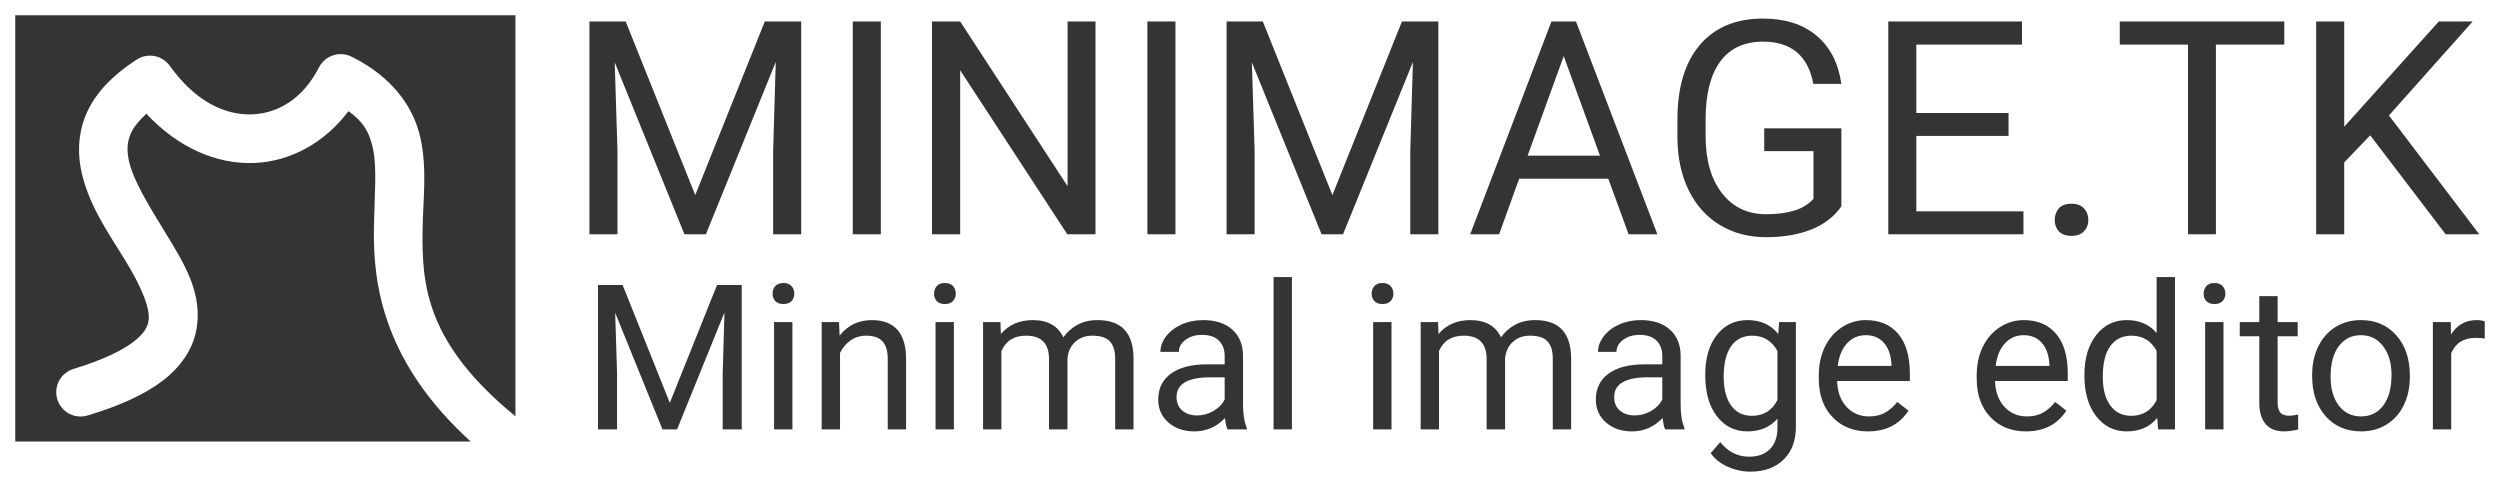
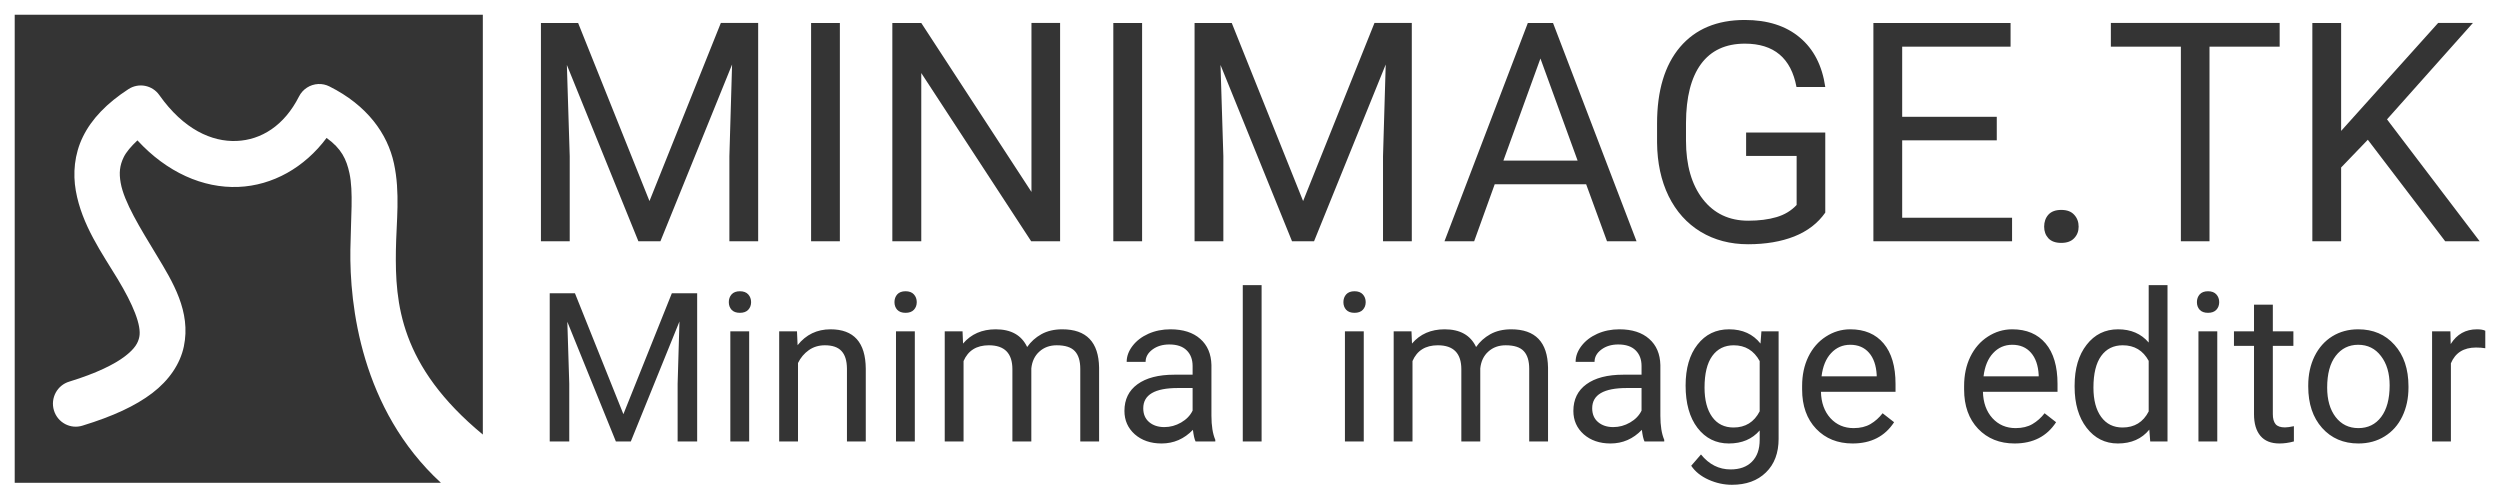
- <svg xmlns="http://www.w3.org/2000/svg" width="619.321" height="120.624" viewBox="0 0 580.614 113.085">
+ <svg xmlns="http://www.w3.org/2000/svg" width="642.487" height="128.368" viewBox="0 0 602.332 120.345">
  <g fill="#343434">
    <g style="line-height:125%;-inkscape-font-specification:'roboto, Normal';text-align:start" font-weight="400" font-size="21.244" font-family="roboto" letter-spacing="0" word-spacing="0">
-       <path d="M145.312 4.99l16.155 40.32 16.155-40.32h8.45v49.416h-6.516V35.163l.611-20.771-16.222 40.014h-4.99l-16.188-39.912.644 20.669v19.243h-6.516V4.991h8.417zM204.57 54.406h-6.517V4.991h6.516v49.415zM254.426 54.406h-6.55l-24.878-38.08v38.08h-6.55V4.991h6.55l24.945 38.25V4.99h6.483v49.415zM272.99 54.406h-6.516V4.991h6.516v49.415zM293.286 4.99l16.155 40.32 16.155-40.32h8.45v49.416h-6.516V35.163l.611-20.771-16.223 40.014h-4.989l-16.188-39.912.644 20.669v19.243h-6.516V4.991h8.417zM373.518 41.51h-20.703l-4.65 12.896h-6.72l18.87-49.415h5.702l18.904 49.415h-6.686l-4.717-12.897zm-18.735-5.363h16.8l-8.417-23.113-8.383 23.113zM427.65 47.924q-2.511 3.597-7.025 5.396-4.48 1.765-10.453 1.765-6.041 0-10.725-2.817-4.684-2.851-7.263-8.078-2.545-5.226-2.613-12.116v-4.31q0-11.166 5.192-17.309 5.227-6.143 14.662-6.143 7.738 0 12.456 3.97 4.717 3.938 5.77 11.2h-6.517q-1.833-9.808-11.675-9.808-6.55 0-9.944 4.616-3.36 4.582-3.394 13.304v4.039q0 8.315 3.801 13.236 3.801 4.887 10.284 4.887 3.665 0 6.414-.814 2.75-.815 4.548-2.75V35.096H409.73V29.8h17.92v18.124zM466.476 31.565h-21.415v17.513h24.877v5.328h-31.393V4.991h31.054v5.362H445.06v15.884h21.415v5.328zM477.201 51.114q0-1.63.95-2.715.985-1.086 2.92-1.086 1.934 0 2.918 1.086 1.018 1.086 1.018 2.715 0 1.561-1.018 2.613-.984 1.052-2.919 1.052-1.934 0-2.919-1.052-.95-1.052-.95-2.613zM530.52 10.353h-15.884v44.053h-6.482V10.353h-15.85V4.991h38.215v5.362zM550.475 31.43l-6.04 6.278v16.698h-6.517V4.991h6.516v24.436L566.393 4.99h7.874L554.82 26.814l20.974 27.592h-7.806l-17.513-22.977z" />
+       <path d="M139.287 5.533l17.193 42.91 17.193-42.91h8.994v52.59h-6.935v-20.48l.65-22.105-17.265 42.586h-5.31l-17.23-42.477.687 21.997v20.48h-6.935V5.534h8.958zM202.352 58.124h-6.935V5.534h6.935v52.59zM255.412 58.124h-6.971l-26.476-40.527v40.527h-6.971V5.534h6.971l26.548 40.706V5.533h6.899v52.59zM275.17 58.124h-6.936V5.534h6.935v52.59zM296.77 5.533l17.192 42.91 17.193-42.91h8.994v52.59h-6.935v-20.48l.65-22.105L316.6 58.124h-5.31L294.06 15.647l.686 21.997v20.48h-6.935V5.534h8.958zM382.156 44.398h-22.033l-4.948 13.726h-7.152l20.083-52.59h6.068l20.118 52.59h-7.115l-5.02-13.726zm-19.938-5.707h17.88l-8.958-24.597-8.922 24.597zM439.767 51.225q-2.673 3.828-7.477 5.743-4.767 1.878-11.124 1.878-6.43 0-11.414-2.998-4.985-3.034-7.73-8.596-2.709-5.563-2.781-12.895V29.77q0-11.884 5.526-18.421 5.563-6.538 15.604-6.538 8.235 0 13.256 4.226 5.02 4.19 6.14 11.92h-6.935q-1.95-10.44-12.425-10.44-6.971 0-10.583 4.913-3.576 4.876-3.612 14.159v4.298q0 8.85 4.045 14.087 4.046 5.201 10.945 5.201 3.9 0 6.826-.867 2.926-.867 4.84-2.925V37.572h-12.172v-5.635h19.071v19.288zM481.088 33.815h-22.791v18.638h26.476v5.67h-33.411V5.534h33.05v5.707h-26.115v16.904h22.791v5.671zM492.502 54.62q0-1.734 1.012-2.89 1.047-1.155 3.106-1.155t3.106 1.155q1.084 1.156 1.084 2.89 0 1.662-1.084 2.781-1.047 1.12-3.106 1.12t-3.106-1.12q-1.012-1.12-1.012-2.781zM549.246 11.24h-16.904v46.884h-6.899V11.24h-16.868V5.533h40.671v5.707zM570.485 33.67l-6.43 6.683v17.77h-6.935V5.534h6.935V31.54l23.37-26.007h8.38l-20.697 23.225 22.322 29.366h-8.307L570.485 33.67z" />
    </g>
-     <path d="M3.543 3.543v98.996h105.772C89.47 84.464 86.63 66.82 86.84 53.225c.121-7.814.761-14.239-.23-18.754-.752-3.423-1.987-6.037-5.674-8.656-5.472 7.262-13.374 11.689-21.883 12.033-8.766.355-17.765-3.592-25.055-11.434-1.584 1.473-2.783 2.874-3.394 4.108-1.025 2.068-1.19 3.915-.77 6.297.842 4.763 4.855 11.136 8.895 17.75 4.04 6.613 8.601 13.9 6.785 22.482-.908 4.292-3.67 8.302-7.84 11.447-4.17 3.146-9.745 5.695-17.273 7.98a5.65 5.65 0 1 1-3.283-10.812c6.737-2.045 11.175-4.245 13.751-6.19 2.577-1.943 3.293-3.362 3.59-4.765.594-2.806-1.537-7.969-5.375-14.252-3.838-6.282-8.888-13.253-10.377-21.674-.744-4.21-.393-8.916 1.772-13.283 2.165-4.367 5.935-8.233 11.297-11.681a5.65 5.65 0 0 1 7.652 1.466c6.06 8.48 13.058 11.517 19.17 11.27 6.112-.247 11.824-3.746 15.488-10.914a5.65 5.65 0 0 1 4.8-3.072 5.65 5.65 0 0 1 2.735.58c9.418 4.655 14.434 11.646 16.026 18.896 1.592 7.25.6 14.26.49 21.354-.201 12.979.94 26.411 21.572 43.279V3.543H3.543z" />
+     <path d="M3.543 3.543V116.33h102.694C86.969 98.601 84.212 73.45 84.417 60.116c.117-7.663.738-13.965-.224-18.393-.73-3.358-1.929-5.921-5.51-8.49-5.312 7.123-12.984 11.464-21.245 11.802-8.511.348-17.248-3.523-24.326-11.214-1.538 1.445-2.702 2.819-3.296 4.028-.995 2.029-1.156 3.84-.747 6.176.818 4.672 4.714 10.923 8.636 17.41 3.922 6.485 8.35 13.631 6.588 22.05-.882 4.208-3.564 8.141-7.612 11.227-4.048 3.085-9.461 5.585-16.77 7.827-2.916.94-6.03-.711-6.919-3.67-.89-2.958.79-6.079 3.73-6.935 6.542-2.006 10.85-4.164 13.352-6.07 2.502-1.907 3.197-3.298 3.486-4.674.576-2.753-1.493-7.817-5.219-13.978-3.726-6.162-8.63-12.999-10.075-21.258-.723-4.13-.382-8.745 1.72-13.028 2.102-4.283 5.762-8.074 10.968-11.457a5.451 5.451 0 0 1 7.43 1.439c5.883 8.317 12.678 11.295 18.612 11.053 5.934-.243 11.48-3.675 15.038-10.704a5.483 5.483 0 0 1 4.659-3.014 5.44 5.44 0 0 1 2.656.57c9.144 4.565 14.014 11.422 15.56 18.533 1.546 7.11.582 13.985.475 20.943-.195 12.73.914 27.865 20.945 44.409V3.543z" />
    <g style="line-height:125%;-inkscape-font-specification:'roboto, Normal';text-align:start" font-weight="400" font-size="47.177" font-family="roboto" letter-spacing="0" word-spacing="0">
-       <path d="M144.598 66.188l10.965 27.366 10.965-27.366h5.735v33.54h-4.422V86.667l.414-14.098-11.01 27.16h-3.387L142.87 72.637l.438 14.029v13.061h-4.423v-33.54h5.713zM184.035 99.728h-4.262V74.803h4.262v24.925zm-4.607-31.536q0-1.036.622-1.75.645-.715 1.888-.715 1.244 0 1.89.714.644.715.644 1.751 0 1.037-.645 1.728-.645.69-1.889.69-1.243 0-1.888-.69-.622-.691-.622-1.728zM194.861 74.803l.139 3.133q2.856-3.593 7.463-3.593 7.902 0 7.97 8.915v16.47h-4.261V83.234q-.023-2.695-1.244-3.985-1.198-1.29-3.755-1.29-2.073 0-3.64 1.106-1.566 1.106-2.441 2.903v17.76h-4.262V74.803h4.031zM221.537 99.728h-4.262V74.803h4.262v24.925zm-4.607-31.536q0-1.036.622-1.75.645-.715 1.889-.715t1.889.714q.645.715.645 1.751 0 1.037-.645 1.728-.645.69-1.89.69-1.243 0-1.888-.69-.622-.691-.622-1.728zM232.34 74.803l.116 2.765q2.741-3.225 7.394-3.225 5.23 0 7.118 4.008 1.244-1.797 3.225-2.903 2.004-1.105 4.723-1.105 8.2 0 8.339 8.684v16.701h-4.262V83.281q0-2.673-1.22-3.986-1.222-1.336-4.101-1.336-2.373 0-3.94 1.429-1.566 1.405-1.82 3.8v16.54h-4.284V83.396q0-5.437-5.321-5.437-4.193 0-5.736 3.57v18.2h-4.262V74.802h4.032zM285.092 99.728q-.368-.737-.598-2.626-2.972 3.087-7.095 3.087-3.686 0-6.059-2.073-2.35-2.097-2.35-5.299 0-3.893 2.949-6.035 2.972-2.165 8.339-2.165h4.146v-1.958q0-2.235-1.336-3.548-1.336-1.336-3.939-1.336-2.28 0-3.824 1.152-1.543 1.152-1.543 2.787h-4.285q0-1.866 1.313-3.593 1.336-1.751 3.594-2.765 2.28-1.013 4.999-1.013 4.307 0 6.75 2.165 2.44 2.142 2.533 5.92V93.9q0 3.432.875 5.46v.368h-4.469zm-7.072-3.248q2.005 0 3.801-1.037 1.797-1.036 2.603-2.695v-5.114h-3.34q-7.832 0-7.832 4.584 0 2.005 1.336 3.133 1.336 1.129 3.432 1.129zM300.043 99.728h-4.262V64.345h4.262v35.383zM323.17 99.728h-4.261V74.803h4.262v24.925zm-4.607-31.536q0-1.036.622-1.75.645-.715 1.89-.715 1.243 0 1.888.714.645.715.645 1.751 0 1.037-.645 1.728-.645.69-1.889.69t-1.889-.69q-.622-.691-.622-1.728zM333.974 74.803l.115 2.765q2.742-3.225 7.395-3.225 5.23 0 7.118 4.008 1.244-1.797 3.225-2.903 2.004-1.105 4.722-1.105 8.201 0 8.34 8.684v16.701h-4.262V83.281q0-2.673-1.221-3.986-1.221-1.336-4.1-1.336-2.373 0-3.94 1.429-1.566 1.405-1.82 3.8v16.54h-4.284V83.396q0-5.437-5.321-5.437-4.193 0-5.736 3.57v18.2h-4.262V74.802h4.031zM386.726 99.728q-.368-.737-.599-2.626-2.971 3.087-7.095 3.087-3.686 0-6.058-2.073-2.35-2.097-2.35-5.299 0-3.893 2.949-6.035 2.971-2.165 8.339-2.165h4.146v-1.958q0-2.235-1.336-3.548-1.336-1.336-3.94-1.336-2.28 0-3.823 1.152-1.543 1.152-1.543 2.787h-4.285q0-1.866 1.313-3.593 1.336-1.751 3.594-2.765 2.28-1.013 4.998-1.013 4.308 0 6.75 2.165 2.442 2.142 2.534 5.92V93.9q0 3.432.875 5.46v.368h-4.469zm-7.072-3.248q2.004 0 3.801-1.037 1.797-1.036 2.603-2.695v-5.114h-3.34q-7.832 0-7.832 4.584 0 2.005 1.336 3.133 1.336 1.129 3.432 1.129zM396.033 87.058q0-5.828 2.695-9.26 2.695-3.455 7.14-3.455 4.562 0 7.119 3.225l.207-2.765h3.893V99.13q0 4.838-2.88 7.625-2.856 2.787-7.693 2.787-2.695 0-5.275-1.151-2.58-1.152-3.94-3.156l2.212-2.557q2.741 3.386 6.703 3.386 3.11 0 4.838-1.75 1.75-1.752 1.75-4.93V97.24q-2.556 2.949-6.98 2.949-4.376 0-7.094-3.525-2.695-3.524-2.695-9.606zm4.284.484q0 4.216 1.728 6.634 1.728 2.396 4.837 2.396 4.032 0 5.92-3.663V81.53q-1.957-3.57-5.874-3.57-3.11 0-4.86 2.419-1.75 2.419-1.75 7.164zM433.834 100.189q-5.068 0-8.247-3.317-3.179-3.34-3.179-8.915v-.783q0-3.71 1.406-6.612 1.428-2.925 3.962-4.56 2.557-1.66 5.528-1.66 4.86 0 7.556 3.203 2.695 3.202 2.695 9.168v1.774H426.67q.092 3.685 2.142 5.966 2.074 2.257 5.253 2.257 2.257 0 3.823-.921 1.567-.921 2.742-2.442l2.603 2.027q-3.133 4.815-9.399 4.815zm-.53-22.345q-2.58 0-4.33 1.889-1.751 1.866-2.166 5.252h12.486v-.322q-.185-3.248-1.751-5.022-1.567-1.797-4.239-1.797zM470.507 100.189q-5.068 0-8.247-3.317-3.179-3.34-3.179-8.915v-.783q0-3.71 1.406-6.612 1.428-2.925 3.962-4.56 2.557-1.66 5.528-1.66 4.86 0 7.556 3.203 2.695 3.202 2.695 9.168v1.774h-16.885q.092 3.685 2.142 5.966 2.074 2.257 5.252 2.257 2.258 0 3.824-.921 1.567-.921 2.742-2.442l2.603 2.027q-3.133 4.815-9.399 4.815zm-.53-22.345q-2.58 0-4.33 1.889-1.751 1.866-2.166 5.252h12.486v-.322q-.185-3.248-1.751-5.022-1.567-1.797-4.239-1.797zM484.098 87.058q0-5.735 2.718-9.214 2.719-3.501 7.118-3.501 4.377 0 6.934 2.994V64.345h4.262v35.383h-3.916l-.208-2.672q-2.557 3.133-7.118 3.133-4.33 0-7.072-3.548-2.718-3.547-2.718-9.26v-.323zm4.262.484q0 4.239 1.75 6.634 1.751 2.396 4.838 2.396 4.054 0 5.92-3.64V81.485q-1.912-3.525-5.874-3.525-3.133 0-4.884 2.419-1.75 2.419-1.75 7.164zM516.394 99.728h-4.261V74.803h4.261v24.925zm-4.607-31.536q0-1.036.622-1.75.645-.715 1.889-.715t1.889.714q.645.715.645 1.751 0 1.037-.645 1.728-.645.69-1.889.69t-1.889-.69q-.622-.691-.622-1.728zM528.972 68.768v6.035h4.653v3.295h-4.653v15.456q0 1.498.622 2.258.622.737 2.119.737.737 0 2.027-.276v3.455q-1.681.46-3.27.46-2.857 0-4.309-1.727-1.45-1.728-1.45-4.907V78.098h-4.539v-3.295h4.538v-6.035h4.262zM536.988 87.035q0-3.662 1.428-6.588 1.452-2.925 4.009-4.515 2.58-1.59 5.874-1.59 5.09 0 8.224 3.525 3.155 3.525 3.155 9.376v.3q0 3.639-1.405 6.541-1.382 2.88-3.985 4.492-2.58 1.613-5.943 1.613-5.068 0-8.224-3.525-3.133-3.524-3.133-9.33v-.299zm4.285.507q0 4.147 1.912 6.657 1.935 2.511 5.16 2.511 3.248 0 5.16-2.534 1.912-2.557 1.912-7.14 0-4.101-1.958-6.635-1.935-2.557-5.16-2.557-3.156 0-5.091 2.511-1.935 2.51-1.935 7.187zM577.07 78.627q-.967-.16-2.096-.16-4.192 0-5.69 3.57v17.691h-4.261V74.803h4.146l.07 2.88q2.095-3.34 5.942-3.34 1.244 0 1.89.322v3.962z" />
+       <path d="M138.526 70.663l11.67 29.125 11.67-29.125h6.104v35.695h-4.707v-13.9l.441-15.004-11.718 28.904h-3.604l-11.694-28.83.466 14.93v13.9h-4.708V70.663h6.08zM180.498 106.358h-4.536V79.832h4.536v26.526zm-4.903-33.562q0-1.104.661-1.864.687-.76 2.01-.76 1.325 0 2.011.76.687.76.687 1.864 0 1.103-.687 1.838-.686.736-2.01.736-1.324 0-2.01-.736-.662-.735-.662-1.838zM192.02 79.832l.147 3.334q3.04-3.825 7.943-3.825 8.41 0 8.483 9.488v17.529h-4.535V88.805q-.025-2.869-1.324-4.242-1.275-1.373-3.996-1.373-2.207 0-3.874 1.177-1.667 1.177-2.599 3.09v18.901h-4.535V79.832h4.29zM220.41 106.358h-4.536V79.832h4.536v26.526zm-4.904-33.562q0-1.104.662-1.864.687-.76 2.01-.76 1.325 0 2.011.76.686.76.686 1.864 0 1.103-.686 1.838-.686.736-2.01.736-1.324 0-2.01-.736-.663-.735-.663-1.838zM231.908 79.832l.122 2.942q2.918-3.433 7.87-3.433 5.565 0 7.575 4.266 1.324-1.912 3.432-3.089 2.133-1.177 5.026-1.177 8.728 0 8.875 9.243v17.774h-4.535V88.854q0-2.844-1.3-4.242-1.3-1.422-4.364-1.422-2.525 0-4.192 1.52-1.667 1.496-1.937 4.046v17.602h-4.56V88.976q0-5.786-5.663-5.786-4.462 0-6.104 3.8v19.368h-4.536V79.832h4.29zM288.05 106.358q-.393-.785-.638-2.795-3.163 3.285-7.551 3.285-3.923 0-6.448-2.206-2.5-2.231-2.5-5.639 0-4.143 3.138-6.423 3.162-2.304 8.874-2.304h4.413v-2.084q0-2.378-1.422-3.776-1.422-1.422-4.192-1.422-2.427 0-4.07 1.226-1.642 1.226-1.642 2.967h-4.56q0-1.986 1.397-3.825 1.422-1.863 3.825-2.942 2.427-1.079 5.32-1.079 4.584 0 7.183 2.305 2.599 2.28 2.697 6.3v12.21q0 3.652.931 5.81v.392h-4.756zm-7.527-3.457q2.133 0 4.045-1.103t2.77-2.868v-5.443h-3.555q-8.335 0-8.335 4.879 0 2.133 1.422 3.334t3.653 1.201zM303.96 106.358h-4.535V68.702h4.535v37.656zM328.574 106.358h-4.535V79.832h4.535v26.526zm-4.903-33.562q0-1.104.662-1.864.686-.76 2.01-.76 1.324 0 2.01.76.687.76.687 1.864 0 1.103-.687 1.838-.686.736-2.01.736-1.324 0-2.01-.736-.662-.735-.662-1.838zM340.072 79.832l.123 2.942q2.917-3.433 7.87-3.433 5.564 0 7.575 4.266 1.323-1.912 3.432-3.089 2.133-1.177 5.026-1.177 8.727 0 8.874 9.243v17.774h-4.535V88.854q0-2.844-1.3-4.242-1.299-1.422-4.363-1.422-2.525 0-4.193 1.52-1.667 1.496-1.936 4.046v17.602h-4.56V88.976q0-5.786-5.663-5.786-4.462 0-6.105 3.8v19.368h-4.535V79.832h4.29zM396.213 106.358q-.392-.785-.637-2.795-3.163 3.285-7.55 3.285-3.923 0-6.449-2.206-2.5-2.231-2.5-5.639 0-4.143 3.138-6.423 3.162-2.304 8.875-2.304h4.412v-2.084q0-2.378-1.421-3.776-1.422-1.422-4.193-1.422-2.427 0-4.07 1.226-1.642 1.226-1.642 2.967h-4.56q0-1.986 1.398-3.825 1.421-1.863 3.824-2.942 2.427-1.079 5.32-1.079 4.584 0 7.183 2.305 2.599 2.28 2.697 6.3v12.21q0 3.652.932 5.81v.392h-4.757zm-7.526-3.457q2.133 0 4.045-1.103t2.77-2.868v-5.443h-3.554q-8.336 0-8.336 4.879 0 2.133 1.422 3.334t3.653 1.201zM406.118 92.874q0-6.202 2.868-9.855 2.869-3.678 7.6-3.678 4.854 0 7.576 3.433l.22-2.942h4.143v25.889q0 5.148-3.064 8.114-3.04 2.967-8.188 2.967-2.869 0-5.615-1.226-2.745-1.226-4.192-3.359l2.354-2.721q2.917 3.604 7.134 3.604 3.31 0 5.148-1.863 1.863-1.864 1.863-5.247v-2.28q-2.72 3.138-7.428 3.138-4.658 0-7.55-3.75-2.87-3.752-2.87-10.224zm4.56.515q0 4.486 1.839 7.06 1.838 2.55 5.148 2.55 4.29 0 6.3-3.898v-12.11q-2.083-3.8-6.251-3.8-3.31 0-5.173 2.574t-1.863 7.624zM446.349 106.848q-5.394 0-8.777-3.53-3.383-3.555-3.383-9.488v-.833q0-3.947 1.495-7.036 1.52-3.114 4.217-4.854 2.721-1.766 5.884-1.766 5.173 0 8.04 3.408 2.87 3.408 2.87 9.757v1.888h-17.97q.097 3.923 2.279 6.35 2.206 2.402 5.59 2.402 2.402 0 4.07-.98 1.666-.98 2.917-2.599l2.77 2.157q-3.334 5.124-10.002 5.124zm-.564-23.78q-2.746 0-4.61 2.01-1.863 1.986-2.304 5.59h13.288v-.343q-.196-3.457-1.863-5.345-1.668-1.912-4.511-1.912zM485.378 106.848q-5.394 0-8.777-3.53-3.383-3.555-3.383-9.488v-.833q0-3.947 1.495-7.036 1.52-3.114 4.217-4.854 2.721-1.766 5.884-1.766 5.173 0 8.041 3.408 2.869 3.408 2.869 9.757v1.888h-17.97q.097 3.923 2.28 6.35 2.206 2.402 5.59 2.402 2.402 0 4.069-.98 1.667-.98 2.917-2.599l2.77 2.157q-3.334 5.124-10.002 5.124zm-.564-23.78q-2.746 0-4.609 2.01-1.863 1.986-2.304 5.59h13.287v-.343q-.196-3.457-1.863-5.345-1.667-1.912-4.511-1.912zM499.842 92.874q0-6.104 2.893-9.806 2.893-3.727 7.576-3.727 4.658 0 7.379 3.188V68.702h4.535v37.656h-4.167l-.221-2.844q-2.721 3.334-7.575 3.334-4.61 0-7.527-3.775-2.893-3.776-2.893-9.856v-.343zm4.536.515q0 4.511 1.863 7.06 1.863 2.55 5.148 2.55 4.315 0 6.3-3.873V86.94q-2.034-3.75-6.25-3.75-3.335 0-5.198 2.574-1.863 2.574-1.863 7.624zM534.214 106.358h-4.536V79.832h4.536v26.526zm-4.904-33.562q0-1.104.662-1.864.687-.76 2.01-.76 1.325 0 2.011.76.686.76.686 1.864 0 1.103-.686 1.838-.686.736-2.01.736-1.324 0-2.01-.736-.663-.735-.663-1.838zM547.6 73.409v6.423h4.952v3.506h-4.953v16.45q0 1.593.662 2.402.662.785 2.256.785.784 0 2.157-.294v3.677q-1.79.49-3.481.49-3.04 0-4.585-1.838-1.544-1.84-1.544-5.222v-16.45h-4.83v-3.506h4.83v-6.423h4.535zM556.13 92.85q0-3.898 1.52-7.012 1.545-3.113 4.267-4.805 2.745-1.692 6.251-1.692 5.418 0 8.752 3.751 3.36 3.751 3.36 9.978v.32q0 3.873-1.496 6.962-1.471 3.064-4.242 4.78-2.745 1.716-6.325 1.716-5.393 0-8.752-3.75-3.334-3.752-3.334-9.93v-.318zm4.56.54q0 4.412 2.036 7.084 2.059 2.672 5.491 2.672 3.457 0 5.492-2.696 2.035-2.722 2.035-7.6 0-4.364-2.084-7.06-2.06-2.722-5.492-2.722-3.358 0-5.418 2.672t-2.06 7.65zM598.789 83.901q-1.03-.171-2.231-.171-4.462 0-6.056 3.8v18.828h-4.535V79.832h4.413l.073 3.064q2.231-3.555 6.325-3.555 1.324 0 2.01.344V83.9z" />
    </g>
  </g>
</svg>
